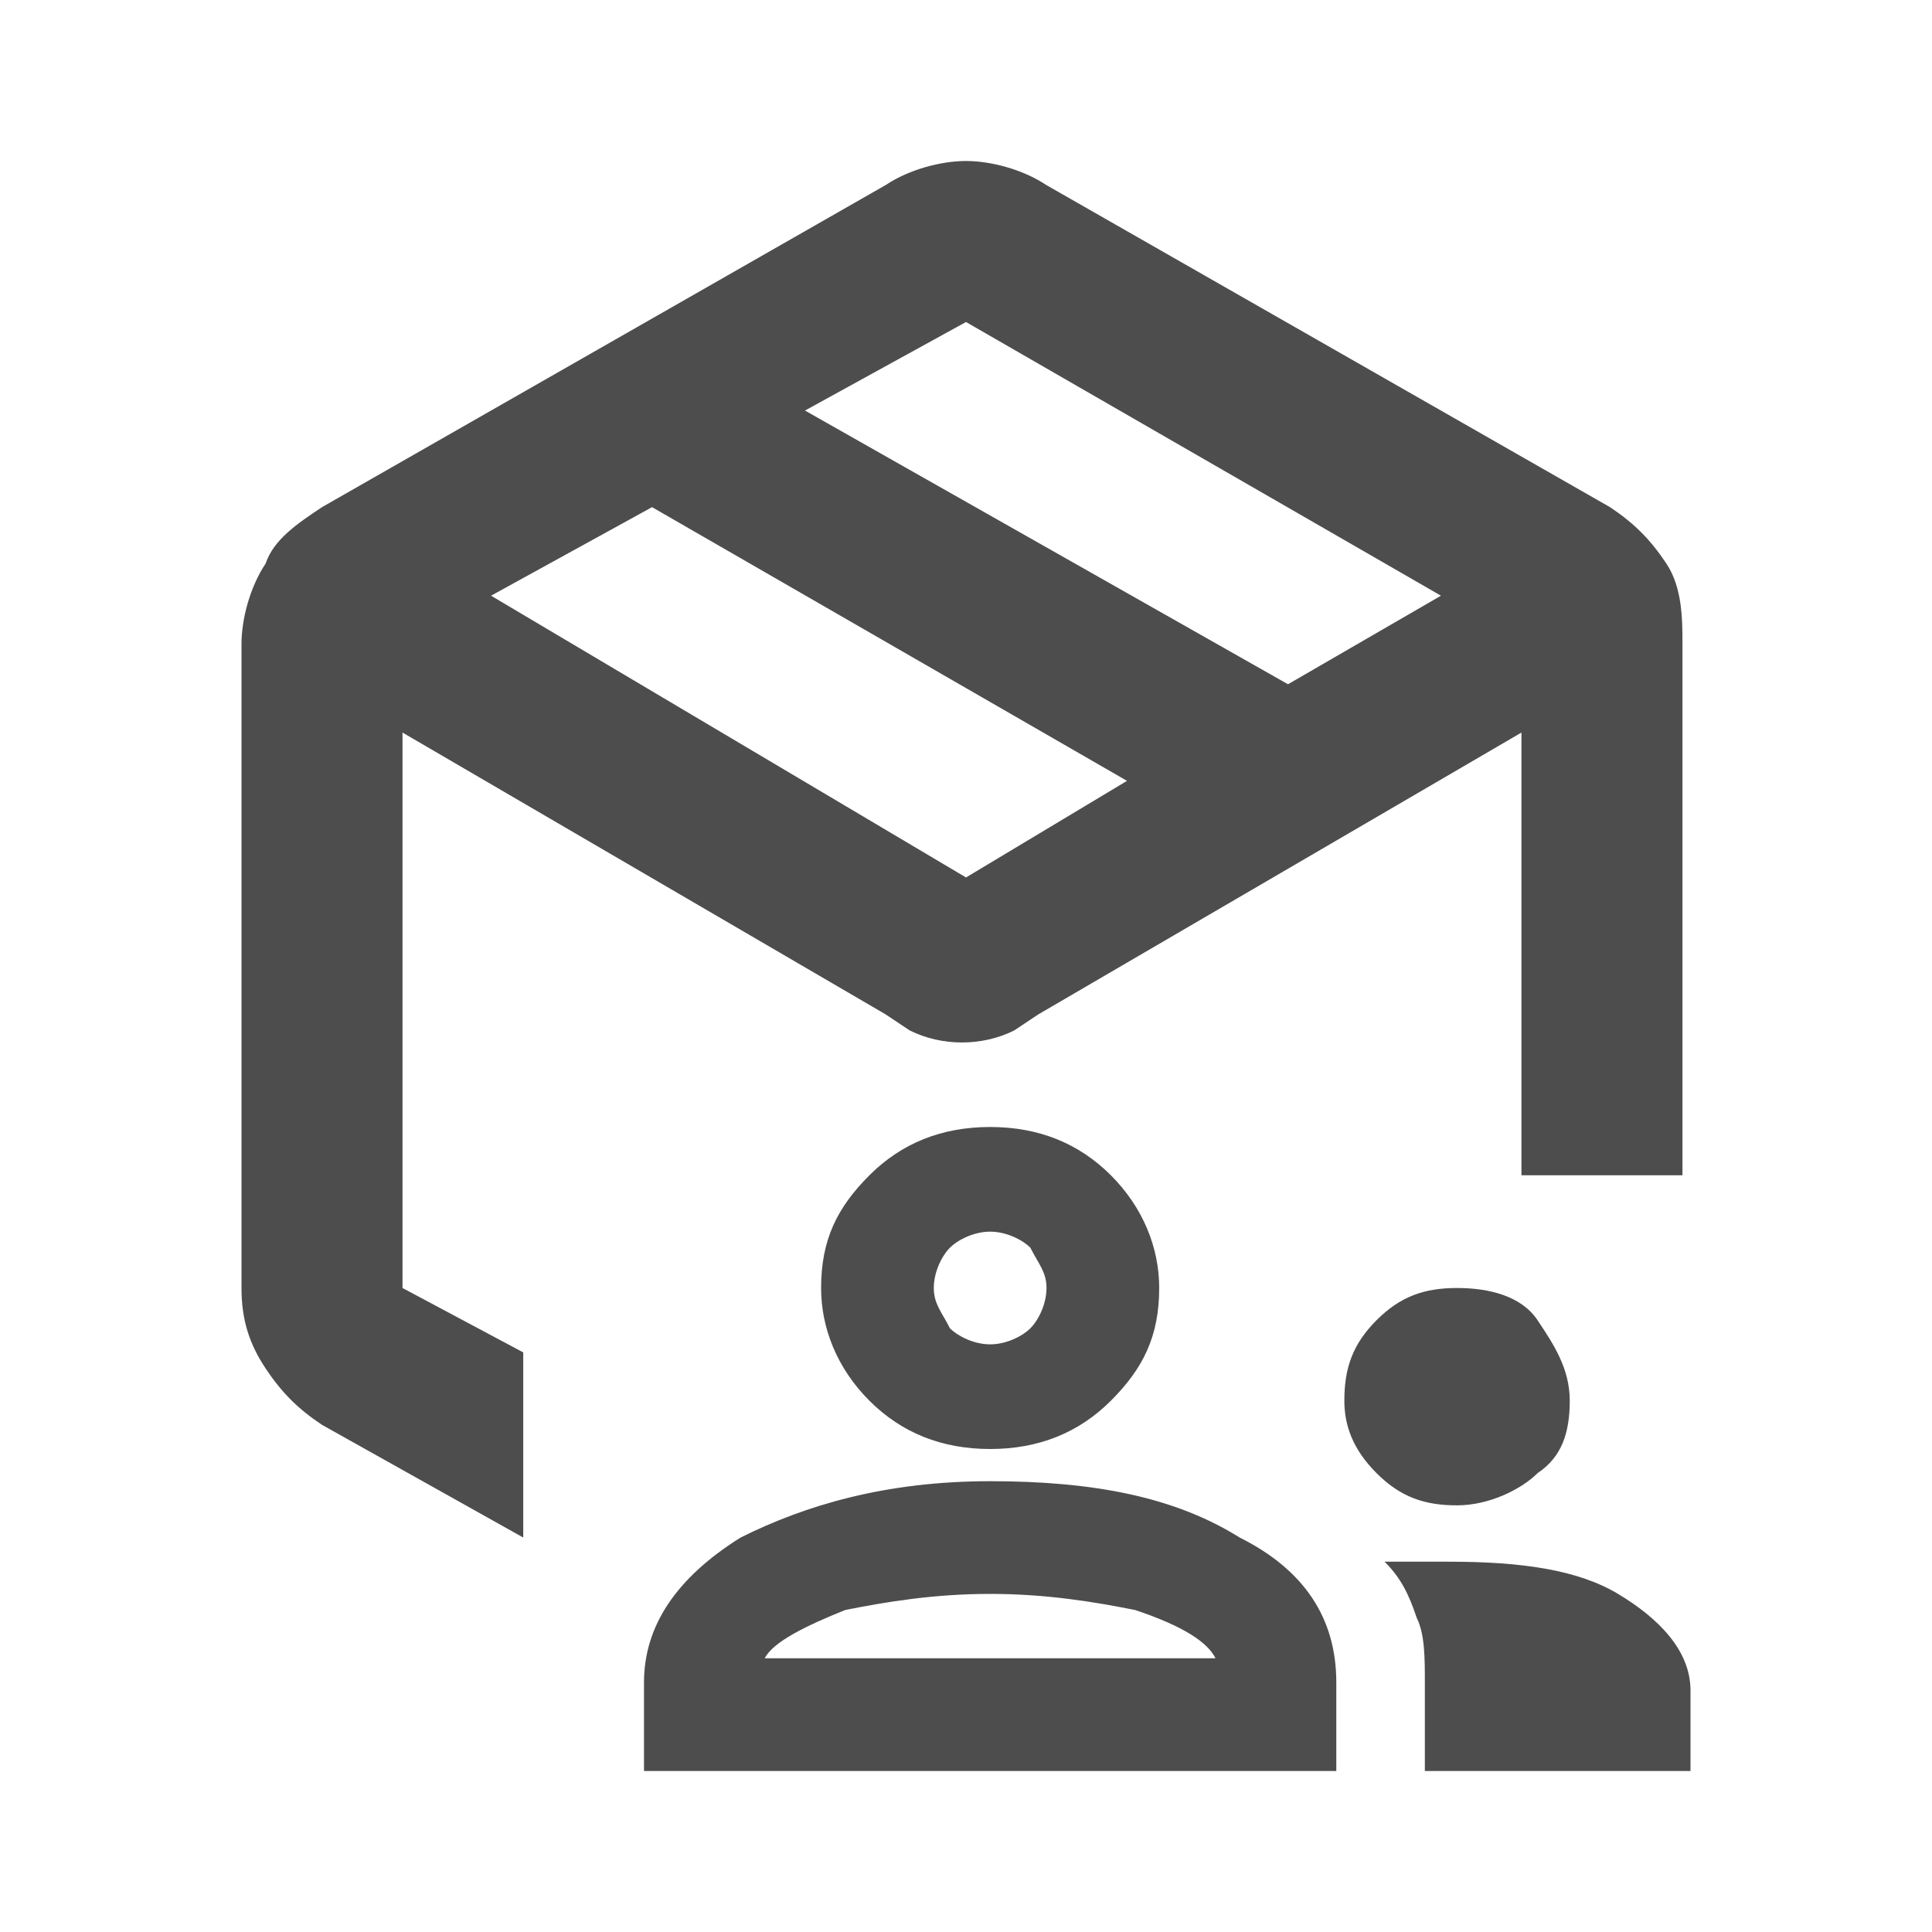
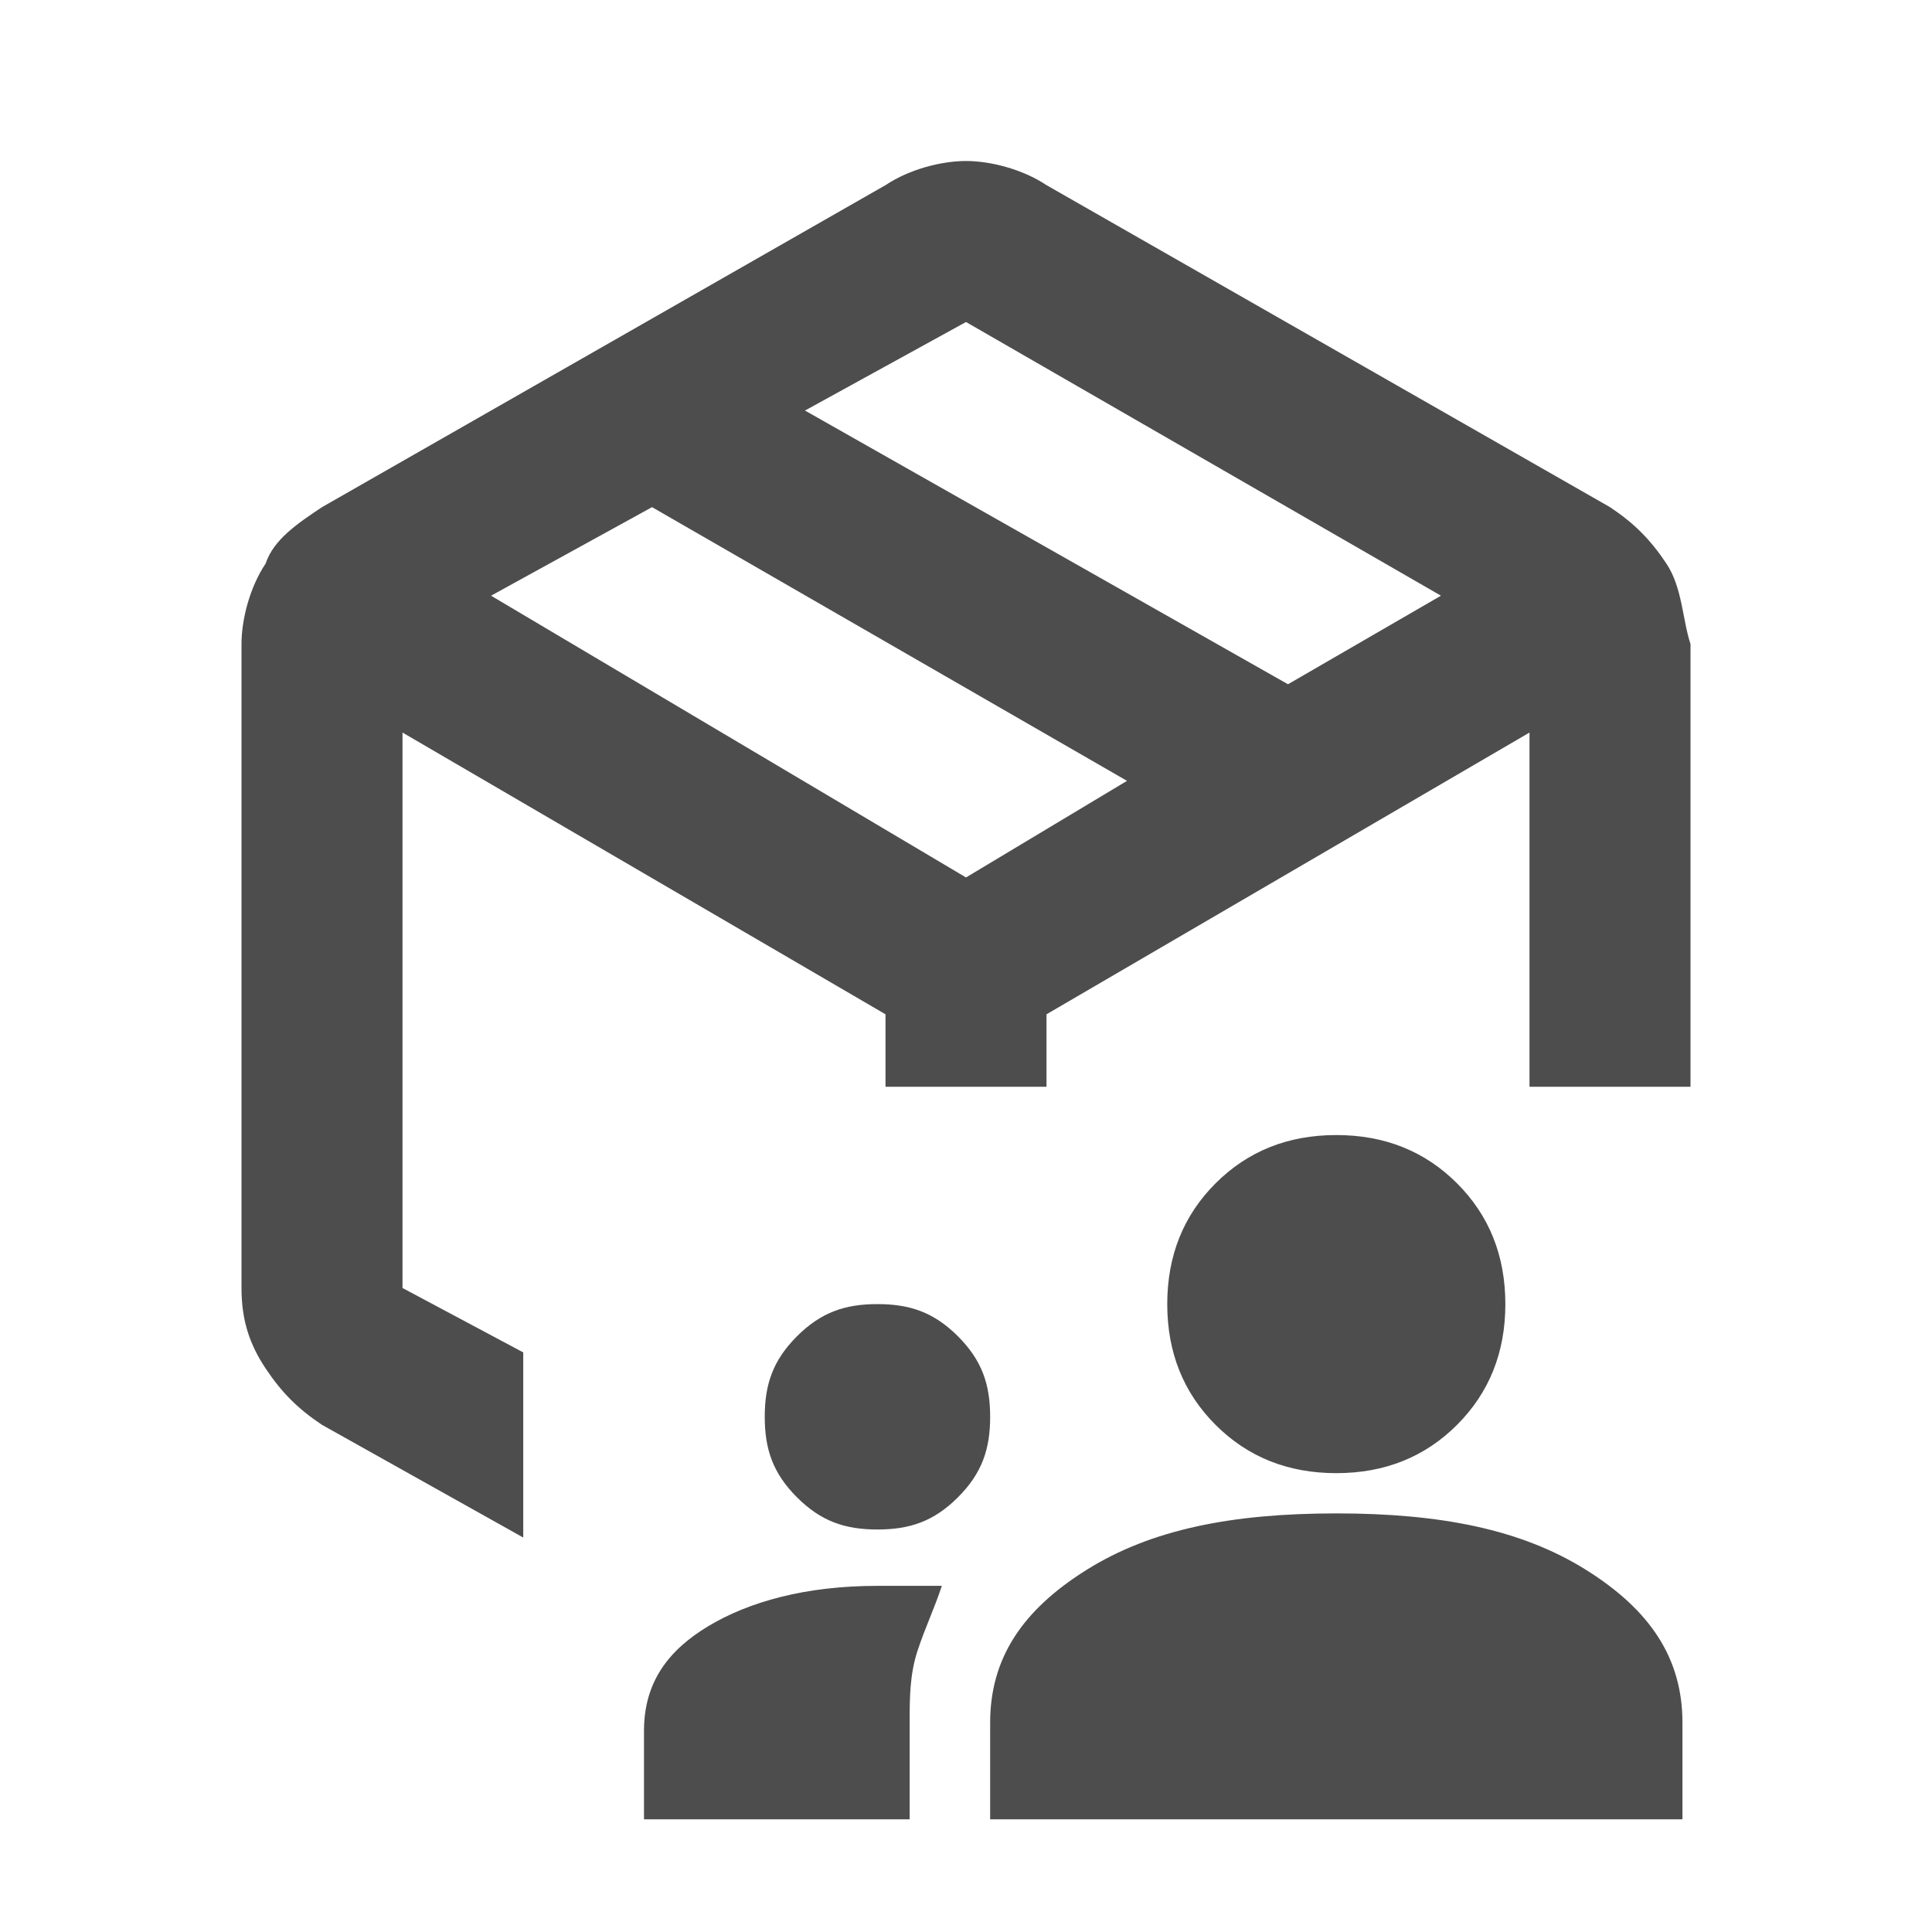
<svg xmlns="http://www.w3.org/2000/svg" width="48" height="48" viewBox="0 0 48 48" fill="none">
-   <path d="M41.4 14C41 13.4 40.6 13 40 12.6L26 4.6C25.4 4.2 24.6 4 24 4C23.4 4 22.6 4.2 22 4.6L8 12.6C7.4 13 6.8 13.4 6.6 14C6.2 14.6 6 15.4 6 16V32C6 32.8 6.2 33.4 6.6 34C7 34.6 7.4 35 8 35.4L13 38.2V33.6L10 32V18.2L22 25.2L22.6 25.6C23.4 26 24.4 26 25.2 25.6L25.8 25.2L37.8 18.2V29.2H41.8V16C41.8 15.4 41.8 14.6 41.4 14ZM24 21.8L12.2 14.8L16.2 12.6L28 19.4L24 21.8ZM32 17L20 10.2L24 8L35.8 14.8L32 17Z" fill="#4D4D4D" />
-   <path d="M16 44V41.8C16 40.4 16.8 39.2 18.4 38.2C20 37.4 22 36.8 24.6 36.8C27.2 36.8 29.2 37.2 30.8 38.2C32.4 39 33.2 40.2 33.2 41.8V44H16ZM35.4 44V41.8C35.4 41.2 35.4 40.6 35.2 40.2C35 39.6 34.8 39.2 34.4 38.8C34.6 38.8 35 38.8 35.2 38.8C35.4 38.8 35.8 38.8 36 38.8C37.8 38.8 39.2 39 40.2 39.6C41.2 40.2 42 41 42 42V44H35.4ZM24.6 39.6C23.2 39.6 22 39.8 21 40C20 40.4 19.2 40.8 19 41.2H30.2C30 40.8 29.4 40.4 28.2 40C27.2 39.8 26 39.6 24.6 39.6ZM36.2 37.4C35.4 37.4 34.8 37.2 34.2 36.6C33.6 36 33.4 35.4 33.4 34.8C33.4 34 33.6 33.4 34.2 32.8C34.8 32.2 35.4 32 36.2 32C37 32 37.8 32.2 38.2 32.8C38.6 33.4 39 34 39 34.8C39 35.6 38.8 36.2 38.2 36.6C37.8 37 37 37.4 36.2 37.4ZM24.6 36C23.4 36 22.4 35.6 21.6 34.8C20.8 34 20.4 33 20.4 32C20.4 30.8 20.8 30 21.6 29.2C22.4 28.4 23.4 28 24.6 28C25.8 28 26.8 28.4 27.6 29.2C28.4 30 28.8 31 28.8 32C28.8 33.2 28.4 34 27.6 34.8C26.8 35.6 25.8 36 24.6 36ZM24.6 30.6C24.2 30.6 23.8 30.8 23.6 31C23.4 31.2 23.2 31.6 23.2 32C23.2 32.4 23.4 32.6 23.6 33C23.8 33.2 24.2 33.4 24.6 33.4C25 33.4 25.4 33.2 25.6 33C25.8 32.8 26 32.4 26 32C26 31.6 25.8 31.4 25.6 31C25.4 30.8 25 30.6 24.6 30.6Z" fill="#4D4D4D" />
+   <path d="M24.6 45.2V42.8C24.6 41.2 25.4 40 27 39C28.6 38 30.6 37.6 33.2 37.6C35.8 37.6 37.8 38 39.4 39C41 40 41.8 41.2 41.8 42.8V45.2H24.6ZM16 45.2V43C16 41.8 16.6 41 17.6 40.4C18.6 39.8 20 39.4 21.8 39.4C22 39.4 22.4 39.4 22.6 39.4C22.8 39.4 23.2 39.4 23.4 39.4C23.2 40 23 40.4 22.8 41C22.6 41.6 22.6 42.2 22.6 42.8V45.2H16ZM19.8 37.2C19.2 36.6 19 36 19 35.2C19 34.4 19.2 33.8 19.8 33.2C20.4 32.6 21 32.4 21.8 32.4C22.6 32.4 23.2 32.6 23.8 33.2C24.4 33.8 24.6 34.4 24.6 35.2C24.6 36 24.4 36.6 23.8 37.2C23.2 37.8 22.6 38 21.8 38C21 38 20.4 37.8 19.8 37.2ZM30.2 35.4C29.4 34.6 29 33.6 29 32.4C29 31.2 29.4 30.2 30.2 29.4C31 28.6 32 28.2 33.2 28.2C34.4 28.2 35.4 28.6 36.2 29.4C37 30.2 37.4 31.2 37.4 32.4C37.4 33.6 37 34.6 36.2 35.4C35.4 36.2 34.4 36.6 33.2 36.6C32 36.6 31 36.2 30.2 35.4Z" fill="#4D4D4D" />
+   <path d="M41.4 14C41 13.4 40.6 13 40 12.6L26 4.6C25.4 4.2 24.6 4 24 4C23.4 4 22.6 4.2 22 4.6L8 12.6C7.4 13 6.8 13.4 6.6 14C6.2 14.6 6 15.4 6 16V32C6 32.8 6.2 33.4 6.6 34C7 34.6 7.4 35 8 35.4L13 38.2V33.6L10 32V18.2L22 25.2V27H26V25.2L38 18.2V27H42V16C41.8 15.4 41.8 14.6 41.4 14ZM24 21.8L12.2 14.8L16.2 12.6L28 19.4L24 21.8ZM32 17L20 10.2L24 8L35.8 14.8L32 17Z" fill="#4D4D4D" />
</svg>
